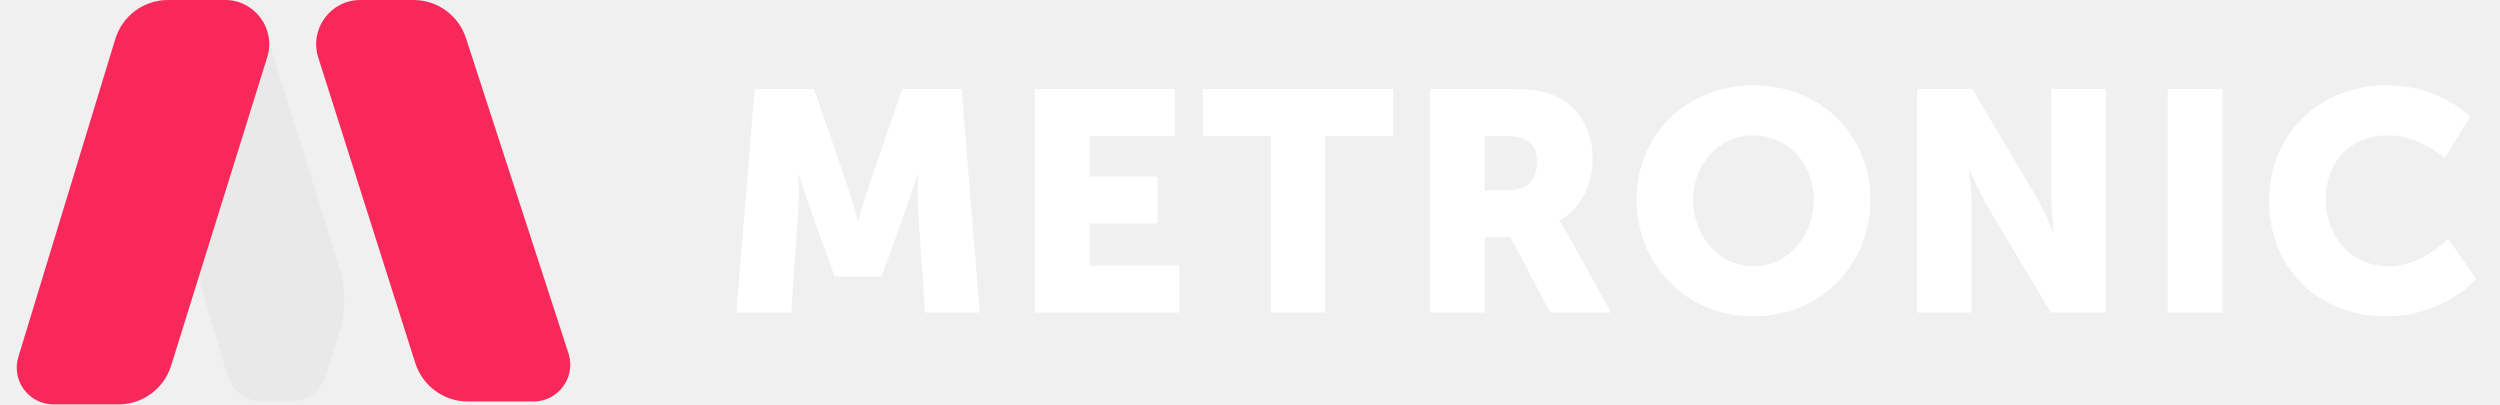
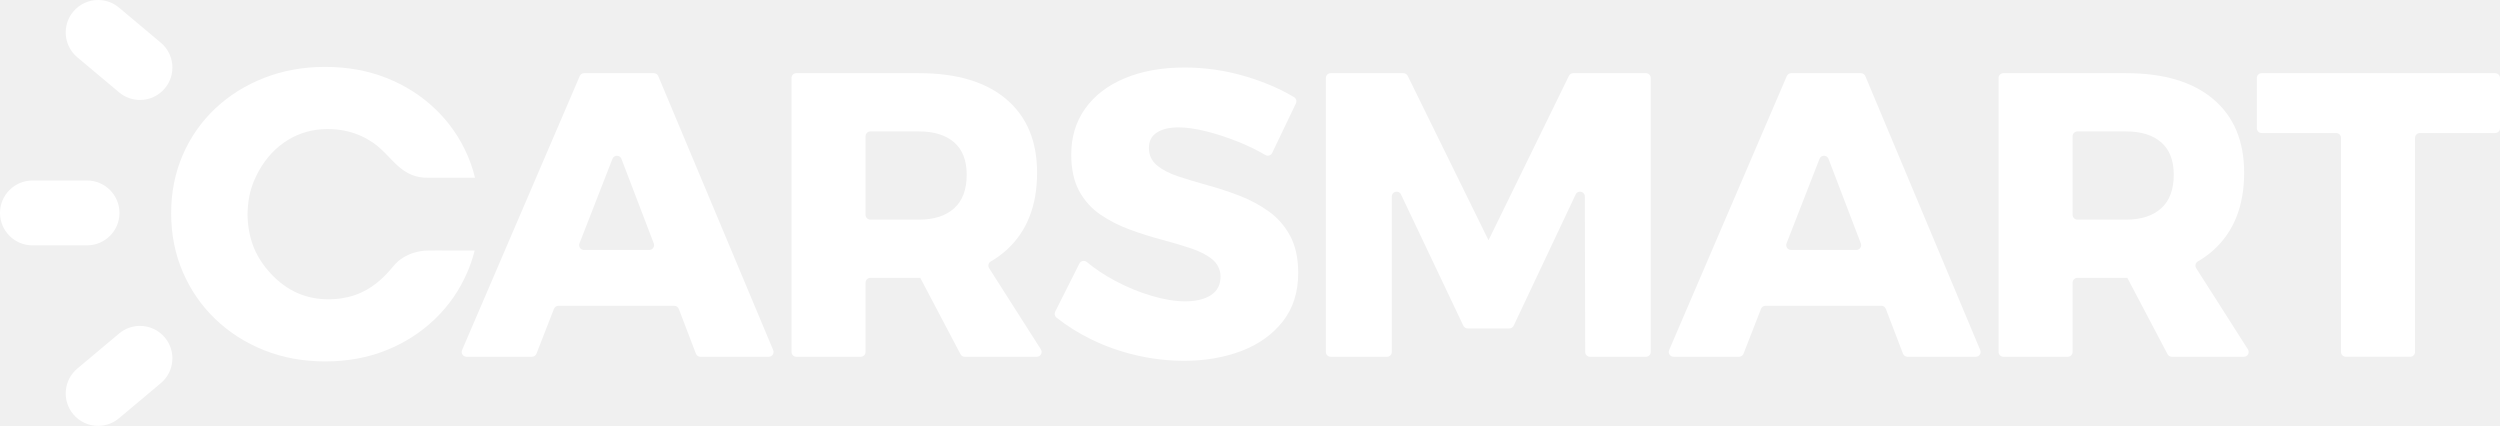
- <svg xmlns="http://www.w3.org/2000/svg" width="136" height="22" viewBox="0 0 136 22" fill="none">
-   <path d="M40.054 17H43.046L43.42 11.526C43.488 10.608 43.42 9.486 43.42 9.486H43.454C43.454 9.486 43.862 10.761 44.134 11.526L45.409 15.045H47.959L49.234 11.526C49.506 10.761 49.914 9.486 49.914 9.486H49.948C49.948 9.486 49.88 10.608 49.948 11.526L50.322 17H53.297L52.311 4.845H49.081L47.313 9.979C47.041 10.761 46.701 11.985 46.701 11.985H46.667C46.667 11.985 46.327 10.761 46.055 9.979L44.287 4.845H41.057L40.054 17ZM56.294 17H64.148V14.45H59.269V12.155H62.975V9.605H59.269V7.395H63.91V4.845H56.294V17ZM69.128 17H72.103V7.395H75.792V4.845H65.439V7.395H69.128V17ZM77.801 17H80.776V12.903H82.17L84.329 17H87.644L85.281 12.75C84.992 12.24 84.822 12.019 84.822 12.019V11.985C86.029 11.373 86.641 9.962 86.641 8.67C86.641 6.902 85.774 5.661 84.397 5.134C83.87 4.93 83.275 4.845 82.034 4.845H77.801V17ZM80.776 10.353V7.395H81.779C83.275 7.395 83.615 7.939 83.615 8.857C83.615 9.826 83.02 10.353 82.068 10.353H80.776ZM89.032 10.846C89.032 14.416 91.719 17.204 95.391 17.204C99.062 17.204 101.748 14.416 101.748 10.846C101.748 7.361 99.062 4.641 95.391 4.641C91.719 4.641 89.032 7.361 89.032 10.846ZM92.109 10.846C92.109 8.857 93.572 7.361 95.391 7.361C97.21 7.361 98.671 8.857 98.671 10.846C98.671 12.92 97.21 14.484 95.391 14.484C93.572 14.484 92.109 12.92 92.109 10.846ZM104.288 17H107.263V11.339C107.263 10.574 107.127 9.265 107.127 9.265H107.161C107.161 9.265 107.705 10.54 108.181 11.339L111.564 17H114.556V4.845H111.581V10.523C111.581 11.288 111.717 12.597 111.717 12.597H111.683C111.683 12.597 111.139 11.322 110.663 10.523L107.297 4.845H104.288V17ZM117.929 17H120.904V4.845H117.929V17ZM123.434 10.897C123.434 14.501 126.001 17.204 129.809 17.204C132.988 17.204 134.705 15.164 134.705 15.164L133.175 12.988C133.175 12.988 131.781 14.484 129.945 14.484C127.701 14.484 126.511 12.631 126.511 10.829C126.511 9.078 127.616 7.361 129.945 7.361C131.628 7.361 132.988 8.602 132.988 8.602L134.365 6.358C134.365 6.358 132.818 4.641 129.809 4.641C126.154 4.641 123.434 7.361 123.434 10.897Z" fill="white" />
-   <path d="M25.348 2.072L30.925 19.222C31.345 20.514 30.382 21.841 29.023 21.841H25.45C24.143 21.841 22.986 20.994 22.591 19.748L17.313 3.126C16.822 1.579 17.977 0 19.6 0H22.495C23.794 0 24.946 0.837 25.348 2.072Z" fill="#F8285A" />
-   <path d="M18.459 14.534L14.4 1.534C14.115 0.621 13.27 0 12.314 0C11.383 0 10.616 0.729 10.569 1.659L10.086 11.136C10.039 12.048 10.149 12.962 10.411 13.836L12.378 20.414C12.632 21.261 13.411 21.841 14.294 21.841H15.807C16.678 21.841 17.448 21.277 17.713 20.448L18.448 18.144C18.822 16.97 18.826 15.71 18.459 14.534Z" fill="#E9E9E9" />
-   <path d="M9.14 0H12.246C13.864 0 15.018 1.569 14.537 3.114L9.309 19.892C8.918 21.146 7.758 22 6.445 22H2.912C1.568 22 0.607 20.702 0.999 19.417L6.271 2.125C6.656 0.863 7.82 0 9.14 0Z" fill="#F8285A" />
+ <svg xmlns="http://www.w3.org/2000/svg" id="Vrstva_2" viewBox="0 0 715.07 121.81">
+   <g id="Components">
+     <g id="_7f58202a-9f38-4614-90d2-f700f8f239cd_5">
+       <path d="m188.286,21.772c-.215-.512-.715-.845-1.27-.845h-19.931c-.551,0-1.048.328-1.266.834l-33.649,78.365c-.39.909.276,1.921,1.266,1.921h18.723c.568,0,1.077-.348,1.283-.877l5.002-12.827c.206-.529.716-.877,1.283-.877h33.139c.571,0,1.083.352,1.287.886l4.896,12.81c.204.533.716.886,1.287.886h19.546c.984,0,1.651-1.003,1.27-1.91l-32.867-78.365Zm-2.577,49.724h-18.679c-.969,0-1.636-.975-1.283-1.878l9.433-24.189c.458-1.174,2.12-1.168,2.57.009l9.246,24.189c.345.902-.321,1.869-1.287,1.869Z" style="fill:#fff; stroke-width:0px;" />
+       <path d="m282.925,76.72c-.417-.654-.226-1.539.445-1.927,1.623-.938,3.116-2.015,4.473-3.238,5.861-5.284,8.794-12.671,8.794-22.159,0-9.027-2.933-16.029-8.794-21.004-5.863-4.977-14.196-7.465-24.995-7.465h-35.075c-.761,0-1.377.617-1.377,1.377v78.365c0,.761.617,1.377,1.377,1.377h18.422c.761,0,1.377-.617,1.377-1.377v-19.811c0-.761.617-1.378,1.377-1.378h13.898c.127,0,.25-.005.376-.006l11.502,21.836c.238.452.708.736,1.219.736h20.612c1.087,0,1.746-1.201,1.162-2.118l-14.794-23.209Zm-10.009-17.141c-2.392,2.161-5.748,3.24-10.068,3.24h-13.898c-.761,0-1.377-.617-1.377-1.377v-22.473c0-.761.617-1.377,1.377-1.377h13.898c4.32,0,7.676,1.042,10.068,3.125,2.39,2.083,3.587,5.169,3.587,9.256,0,4.244-1.197,7.447-3.587,9.606Z" style="fill:#fff; stroke-width:0px;" />
+       <path d="m362.875,60.447c-2.546-1.813-5.323-3.299-8.333-4.457-3.008-1.156-6.056-2.159-9.141-3.008-3.088-.849-5.902-1.696-8.448-2.546-2.546-.849-4.57-1.909-6.074-3.182-1.506-1.273-2.257-2.912-2.257-4.918,0-2.004.77-3.489,2.313-4.455,1.543-.964,3.587-1.447,6.133-1.447,2.237,0,4.84.368,7.811,1.099,2.971.736,6.057,1.737,9.258,3.01,2.723,1.083,5.32,2.347,7.792,3.792.7.409,1.594.149,1.944-.582l6.793-14.176c.306-.64.089-1.417-.519-1.782-4.006-2.402-8.628-4.382-13.868-5.94-5.71-1.698-11.534-2.546-17.474-2.546-6.481,0-12.17,1.023-17.069,3.066-4.901,2.044-8.679,4.938-11.341,8.679-2.662,3.743-3.991,8.12-3.991,13.134,0,4.165.751,7.637,2.255,10.414,1.506,2.777,3.53,5.034,6.076,6.77,2.546,1.735,5.341,3.164,8.39,4.281,3.047,1.121,6.094,2.083,9.143,2.894,3.047.81,5.843,1.639,8.39,2.488,2.531.844,4.567,1.898,6.109,3.162,1.453,1.192,2.307,2.918,2.337,4.797.037,2.383-.87,4.186-2.717,5.405-1.815,1.197-4.302,1.793-7.465,1.793-2.777,0-5.941-.52-9.489-1.56-3.55-1.042-7.06-2.49-10.531-4.34-2.926-1.561-5.607-3.341-8.04-5.341-.69-.567-1.721-.371-2.123.427l-6.924,13.75c-.293.582-.147,1.298.362,1.704,3.02,2.405,6.377,4.502,10.071,6.296,4.05,1.967,8.331,3.471,12.845,4.514,4.513,1.04,9.045,1.562,13.598,1.562,6.018,0,11.493-.947,16.431-2.836,4.936-1.889,8.871-4.705,11.804-8.448,2.929-3.741,4.396-8.349,4.396-13.828,0-4.242-.77-7.791-2.313-10.646-1.545-2.853-3.587-5.186-6.133-6.999Z" style="fill:#fff; stroke-width:0px;" />
+       <path d="m470.78,20.927h-20.79c-.526,0-1.006.3-1.237.772l-22.998,47.02-23.113-47.022c-.232-.471-.711-.77-1.236-.77h-20.794c-.761,0-1.377.617-1.377,1.377v78.365c0,.761.617,1.377,1.377,1.377h16.109c.761,0,1.377-.617,1.377-1.377v-44.469c0-1.469,1.992-1.918,2.622-.591l17.834,37.55c.228.48.713.787,1.244.787h11.911c.533,0,1.018-.307,1.246-.789l17.732-37.543c.627-1.328,2.62-.883,2.623.585l.099,44.473c.002.759.618,1.374,1.377,1.374h15.995c.761,0,1.377-.617,1.377-1.377V22.305c0-.761-.617-1.377-1.377-1.377Z" style="fill:#fff; stroke-width:0px;" />
+       <path d="m533.541,21.772c-.215-.512-.715-.845-1.27-.845h-19.933c-.551,0-1.048.328-1.266.834l-33.649,78.365c-.39.909.276,1.921,1.266,1.921h18.724c.568,0,1.077-.348,1.283-.877l5.002-12.827c.206-.529.716-.877,1.283-.877h33.139c.571,0,1.083.352,1.287.886l4.896,12.81c.204.533.716.886,1.287.886h19.544c.984,0,1.651-1.003,1.27-1.91l-32.865-78.365Zm-2.577,49.724h-18.679c-.969,0-1.636-.975-1.283-1.878l9.433-24.189c.458-1.174,2.12-1.168,2.57.009l9.246,24.189c.345.902-.321,1.869-1.287,1.869Z" style="fill:#fff; stroke-width:0px;" />
+       <path d="m628.177,76.72c-.417-.654-.226-1.539.445-1.927,1.623-.938,3.116-2.015,4.473-3.238,5.861-5.284,8.794-12.671,8.794-22.159,0-9.027-2.933-16.029-8.794-21.004-5.863-4.977-14.196-7.465-24.995-7.465h-35.075c-.761,0-1.377.617-1.377,1.377v78.365c0,.761.617,1.377,1.377,1.377h18.422c.761,0,1.377-.617,1.377-1.377v-19.811c0-.761.617-1.378,1.377-1.378h13.898c.127,0,.25-.005.376-.006l11.502,21.836c.238.452.708.736,1.219.736h20.612c1.087,0,1.746-1.201,1.162-2.118l-14.794-23.209Zm-10.009-17.141c-2.392,2.161-5.748,3.24-10.068,3.24h-13.898c-.761,0-1.377-.617-1.377-1.377v-22.473c0-.761.617-1.377,1.377-1.377h13.898c4.32,0,7.676,1.042,10.068,3.125,2.39,2.083,3.587,5.169,3.587,9.256,0,4.244-1.197,7.447-3.587,9.606Z" style="fill:#fff; stroke-width:0px;" />
+       <path d="m715.07,36.677v-14.373c0-.761-.617-1.377-1.378-1.377h-66.793c-.761,0-1.377.617-1.377,1.377v14.373c0,.761.617,1.377,1.377,1.377h21.315c.761,0,1.377.617,1.377,1.377v61.237c0,.761.617,1.377,1.377,1.377h18.422c.761,0,1.377-.617,1.377-1.377v-61.237c0-.761.617-1.377,1.377-1.377h21.546c.761,0,1.378-.617,1.378-1.377Z" style="fill:#fff; stroke-width:0px;" />
+       <path d="m135.567,72.404c.075-.246.137-.499.198-.751h-8.672c-.492,0-1.045-.007-1.611-.007-1.782,0-3.68.014-4.152.061-2.643.273-4.882,1.106-6.856,2.547-.997.724-1.769,1.639-2.513,2.526-.335.403-.683.813-1.045,1.202-2.486,2.65-5.913,5.668-11.26,6.965-1.181.287-2.458.492-3.838.587-3.503.246-6.706-.171-9.649-1.277-.389-.143-.772-.294-1.154-.464-2.718-1.216-5.217-3.032-7.511-5.483-2.117-2.253-3.735-4.712-4.848-7.361-.041-.089-.082-.184-.116-.28-1.14-2.943-1.721-6.084-1.741-9.437v-.15c0-.061,0-.116.007-.178.014-.628.055-1.27.109-1.912.362-4.077,1.42-6.706,2.41-8.74,3.837-7.873,10.632-12.708,18.648-13.275.492-.034.97-.055,1.448-.061,2.165-.034,4.247.205,6.234.71,2.527.635,4.889,1.714,7.088,3.216,1.734,1.188,3.155,2.67,4.527,4.097,2.677,2.8,5.21,5.442,9.895,5.866.471.048,2.458.048,4.316.034h10.379c-.075-.341-.164-.683-.26-1.017-.492-1.857-1.127-3.66-1.885-5.408-2.206-5.08-5.306-9.512-9.293-13.309-3.995-3.797-8.638-6.74-13.944-8.829-5.306-2.09-11.137-3.141-17.488-3.141-6.275,0-12.079,1.052-17.426,3.141-5.347,2.09-10.017,5.012-14.005,8.768-3.988,3.763-7.081,8.194-9.293,13.302-2.206,5.115-3.312,10.659-3.312,16.627,0,6.036,1.106,11.636,3.312,16.778,2.212,5.155,5.306,9.648,9.293,13.486,3.988,3.831,8.658,6.822,14.005,8.945,5.347,2.131,11.151,3.196,17.426,3.196,6.351,0,12.182-1.065,17.488-3.196,5.306-2.123,9.949-5.114,13.944-8.945,3.988-3.838,7.088-8.331,9.293-13.486.744-1.735,1.366-3.517,1.851-5.347Z" style="fill:#fff; stroke-width:0px;" />
+       <path d="m34.177,60.904c0-5.113-4.16-9.273-9.273-9.273h-15.63c-5.113,0-9.273,4.16-9.273,9.273s4.16,9.273,9.273,9.273h15.63c5.113,0,9.273-4.16,9.273-9.273Z" style="fill:#fff; stroke-width:0px;" />
+       <path d="m22.105,16.378l11.973,10.048c1.669,1.398,3.784,2.168,5.957,2.168,2.75,0,5.34-1.207,7.107-3.312,1.592-1.897,2.35-4.302,2.134-6.769-.215-2.468-1.379-4.703-3.277-6.296l-11.973-10.048c-1.668-1.398-3.784-2.169-5.957-2.169-2.751,0-5.341,1.208-7.107,3.313-3.286,3.917-2.773,9.778,1.144,13.065Z" style="fill:#fff; stroke-width:0px;" />
+       <path d="m40.035,93.215c-2.174,0-4.29.77-5.957,2.17l-11.973,10.047c-3.917,3.286-4.43,9.148-1.144,13.065,1.767,2.106,4.357,3.313,7.107,3.313,2.175,0,4.291-.77,5.958-2.171l11.973-10.046c1.898-1.592,3.062-3.828,3.277-6.297.216-2.467-.541-4.87-2.134-6.768-1.767-2.106-4.357-3.313-7.108-3.313Z" style="fill:#fff; stroke-width:0px;" />
+     </g>
+   </g>
</svg>
